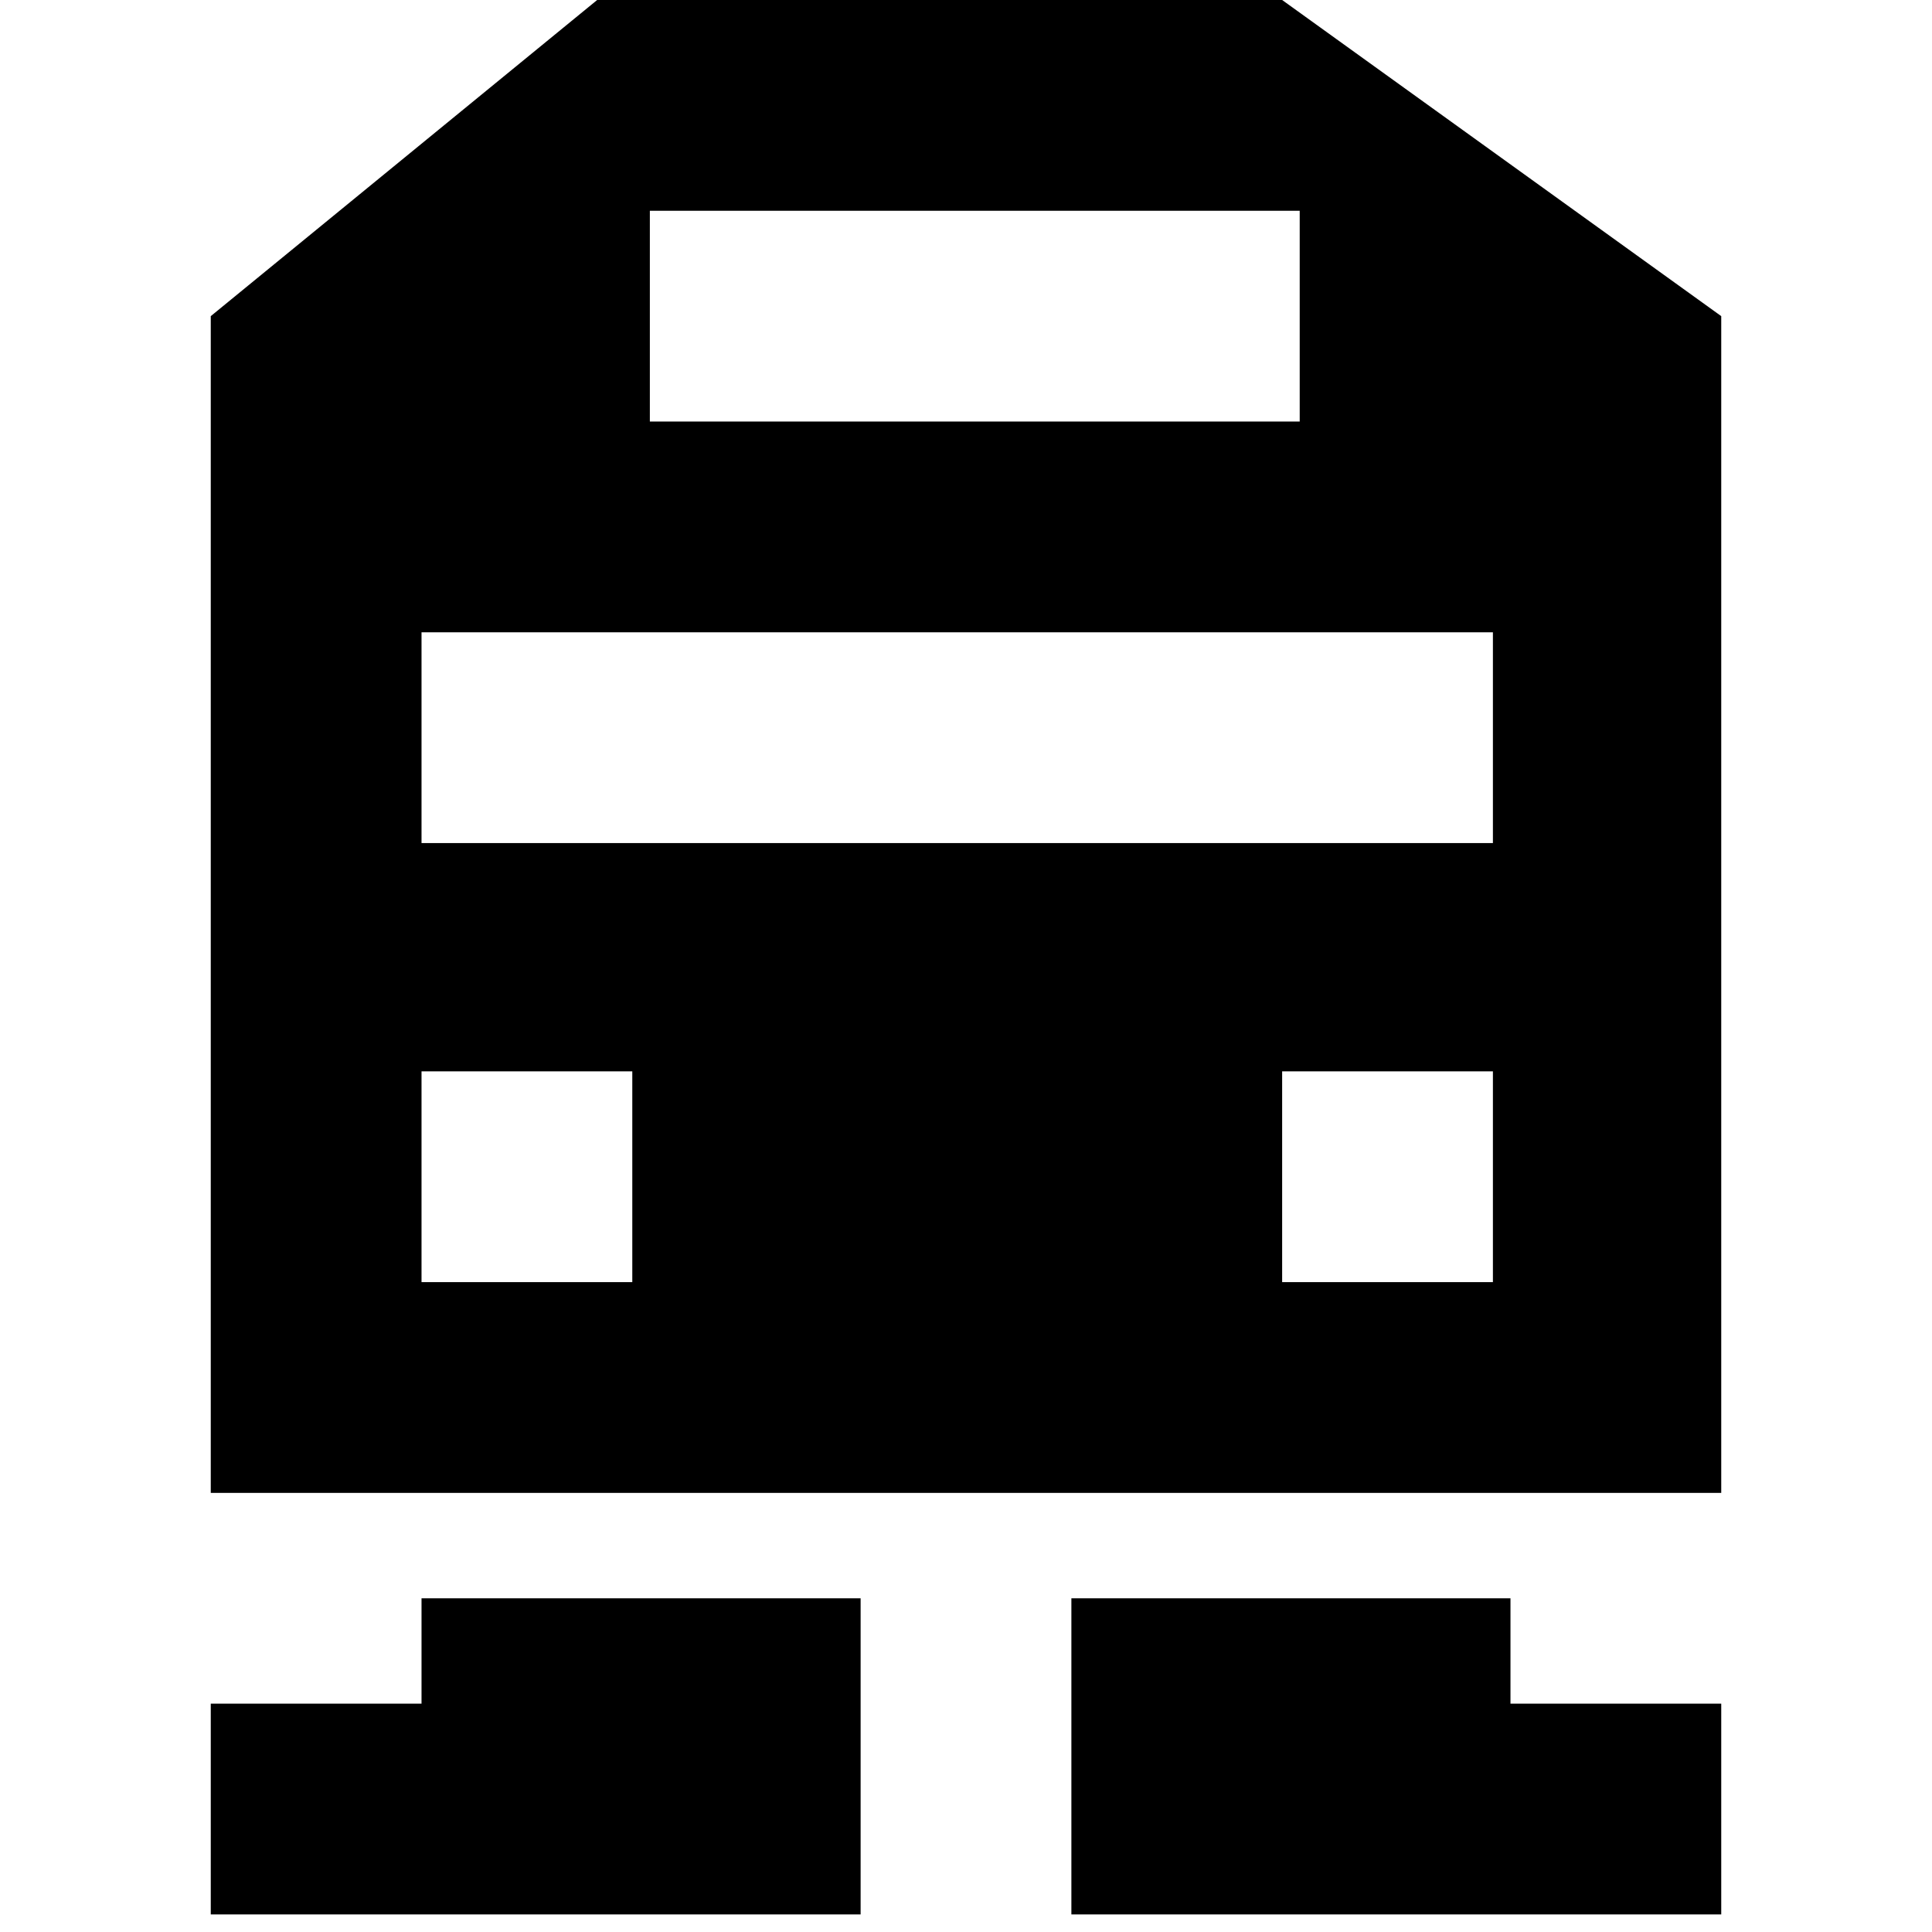
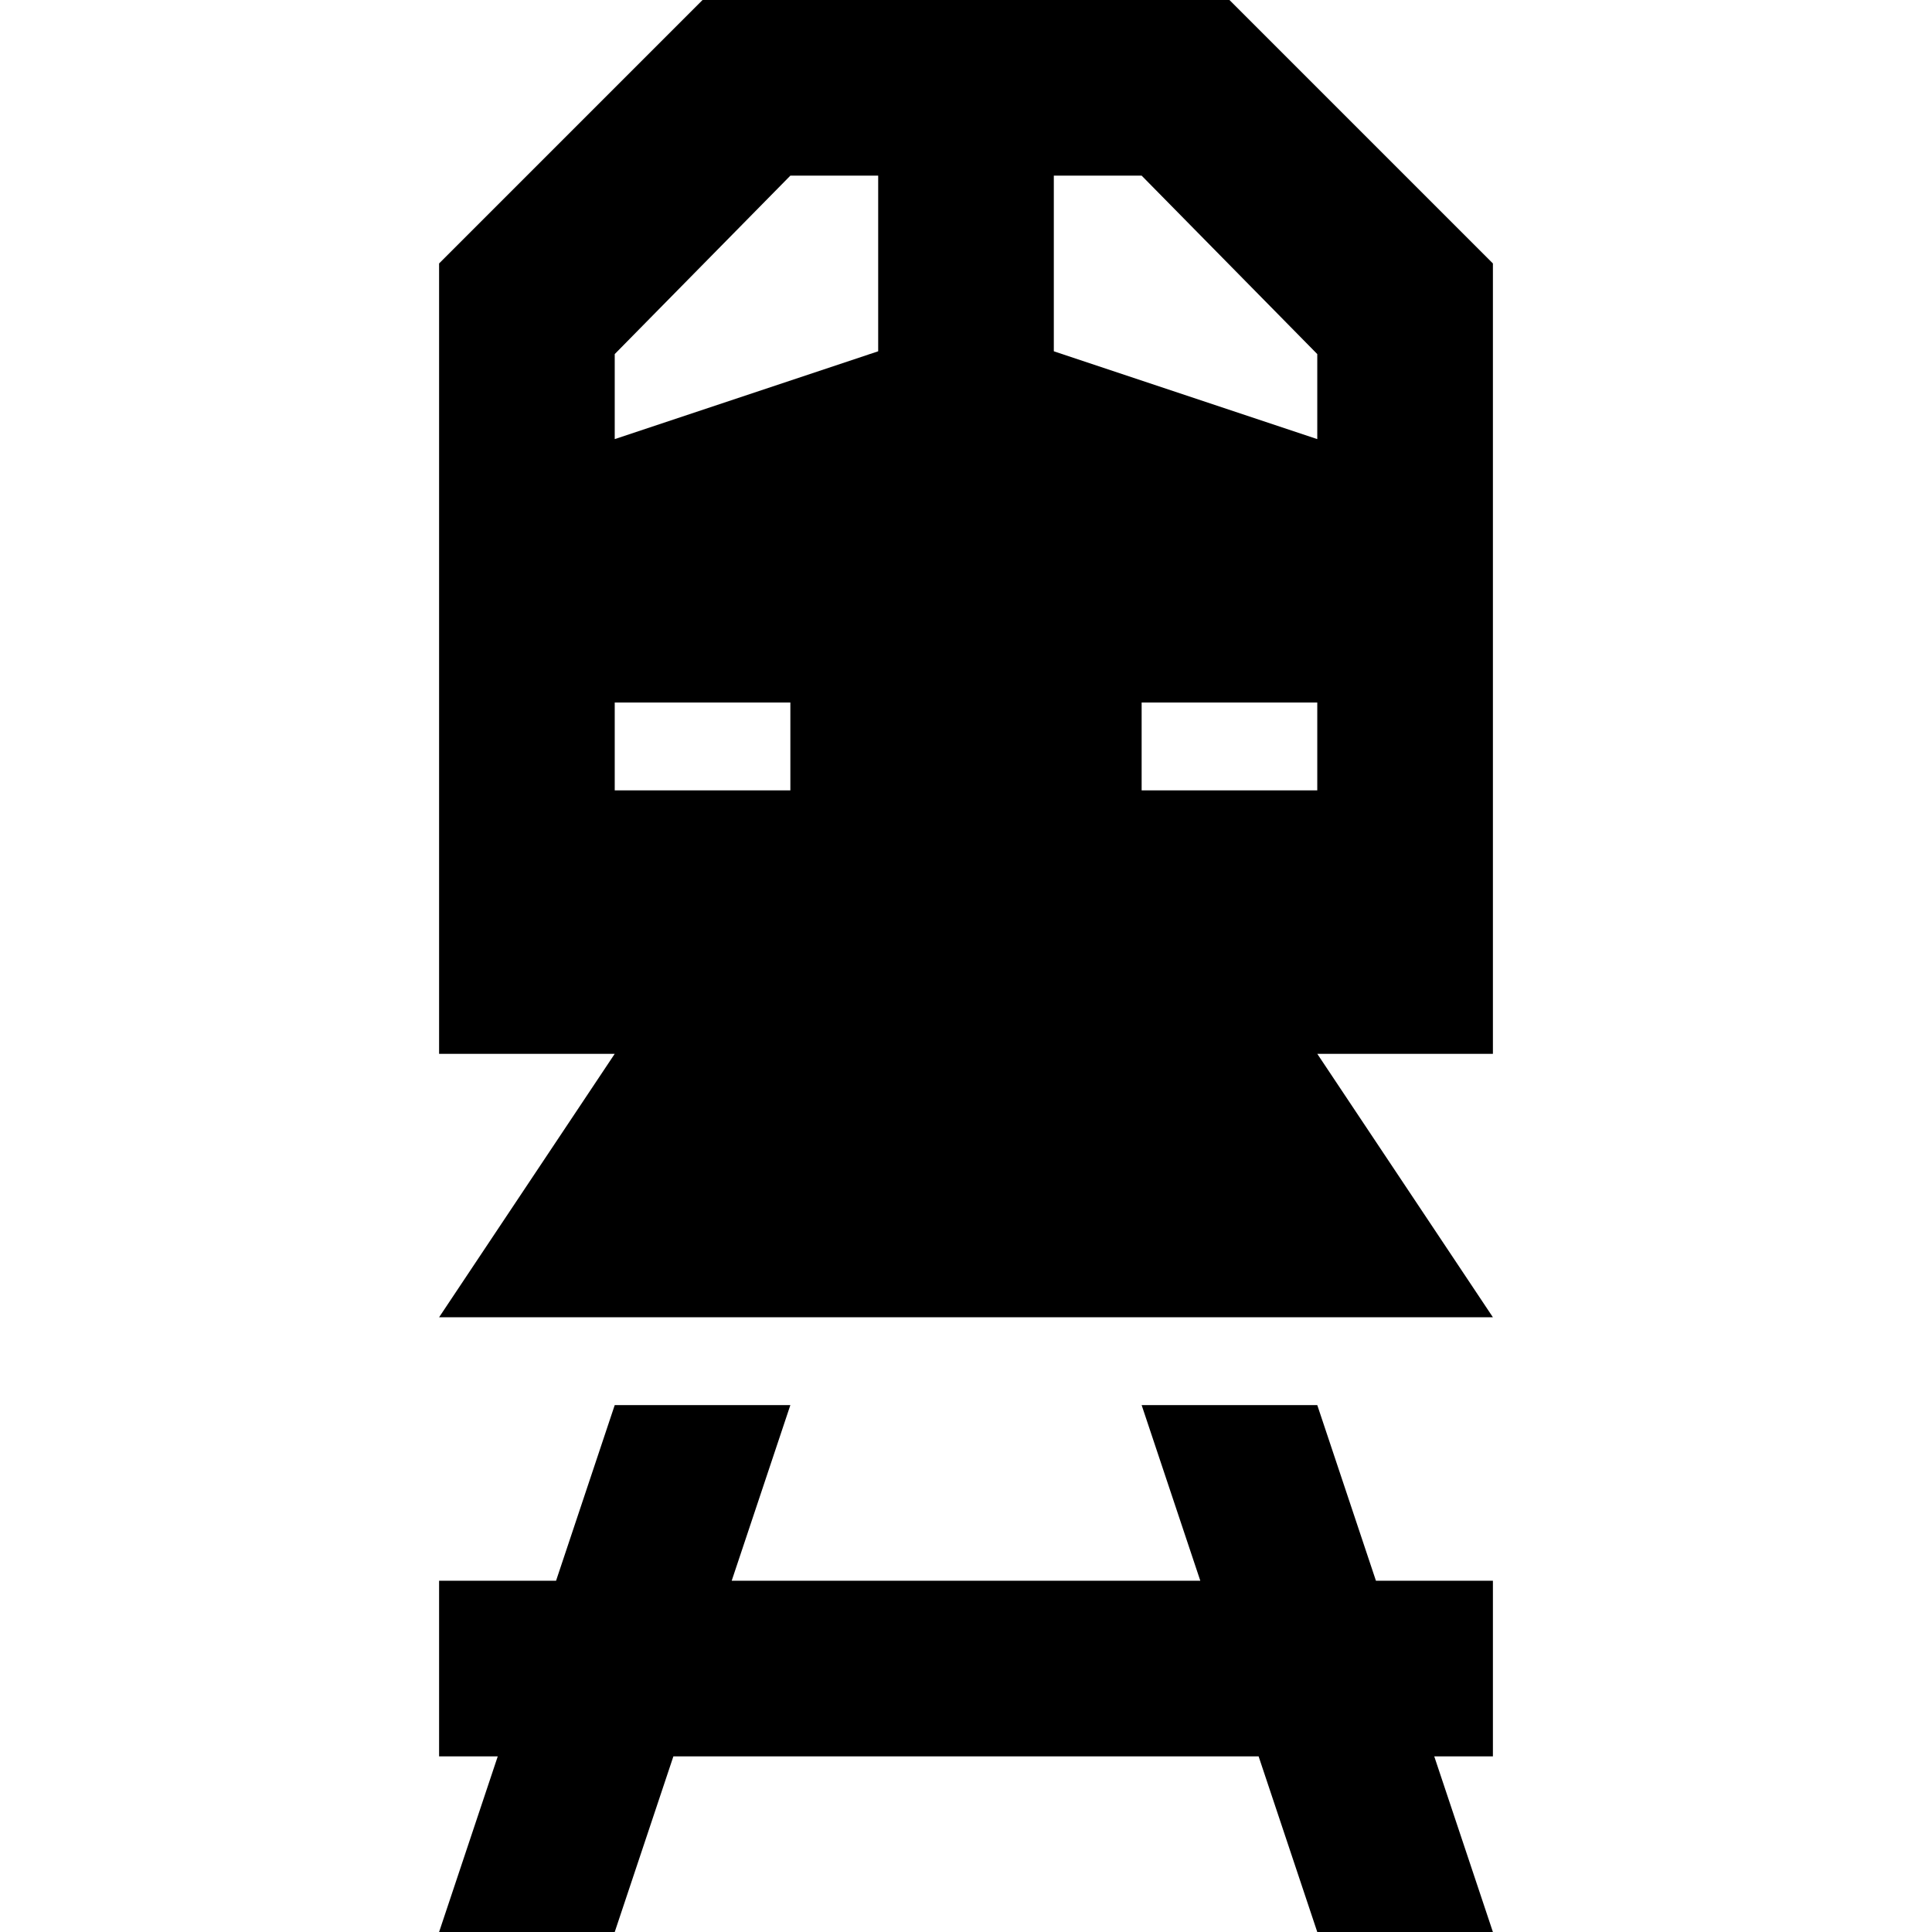
<svg xmlns="http://www.w3.org/2000/svg" version="1.1" id="svg4764" x="0px" y="0px" viewBox="0 0 11 11" enable-background="new 0 0 11 11" xml:space="preserve">
-   <path style="fill:#000000;fill-opacity:1" id="path3212" d="M3.4,0L1.2,1.8v6.7h8.6V1.8L7.3,0H3.4z M3.7,1.2h3.7v1.2H3.7V1.2z M2.4,3.6h6.1v1.2H2.4V3.6z M2.4,6.1h1.2  v1.2H2.4V6.1z M7.3,6.1h1.2v1.2H7.3V6.1z M2.4,9.1v0.6H1.2v1.2h3.7V9.7V9.1H2.4z M6.1,9.1v1.8h3.7V9.7H8.6V9.1H6.1z" />
+   <defs id="defs6" />
+   <path style="opacity:1;fill:#000000;fill-opacity:1;stroke:none;stroke-width:1;stroke-linecap:round;stroke-linejoin:miter;stroke-miterlimit:4;stroke-dasharray:none;stroke-dashoffset:0;stroke-opacity:1" d="m 4,0 -1.5,1.5 0,4.5 1,0 -1,1.5 6,0 -1,-1.5 1,0 0,-4.5 L 7,0 Z M 4.5,1 5,1 5,2 3.5,2.5 3.5,2.016 Z M 6,1 6.5,1 7.5,2.016 7.5,2.5 6,2 Z m -2.5,3 1,0 0,0.5 -1,0 z m 3,0 1,0 0,0.5 -1,0 z M 3.5,8 3.166,9 2.5,9 2.5,10 2.834,10 2.5,11 3.5,11 3.834,10 7.166,10 7.5,11 8.5,11 8.166,10 8.5,10 8.5,9 7.834,9 7.5,8 6.5,8 6.834,9 4.166,9 4.5,8 Z" id="rect3338" />
</svg>
